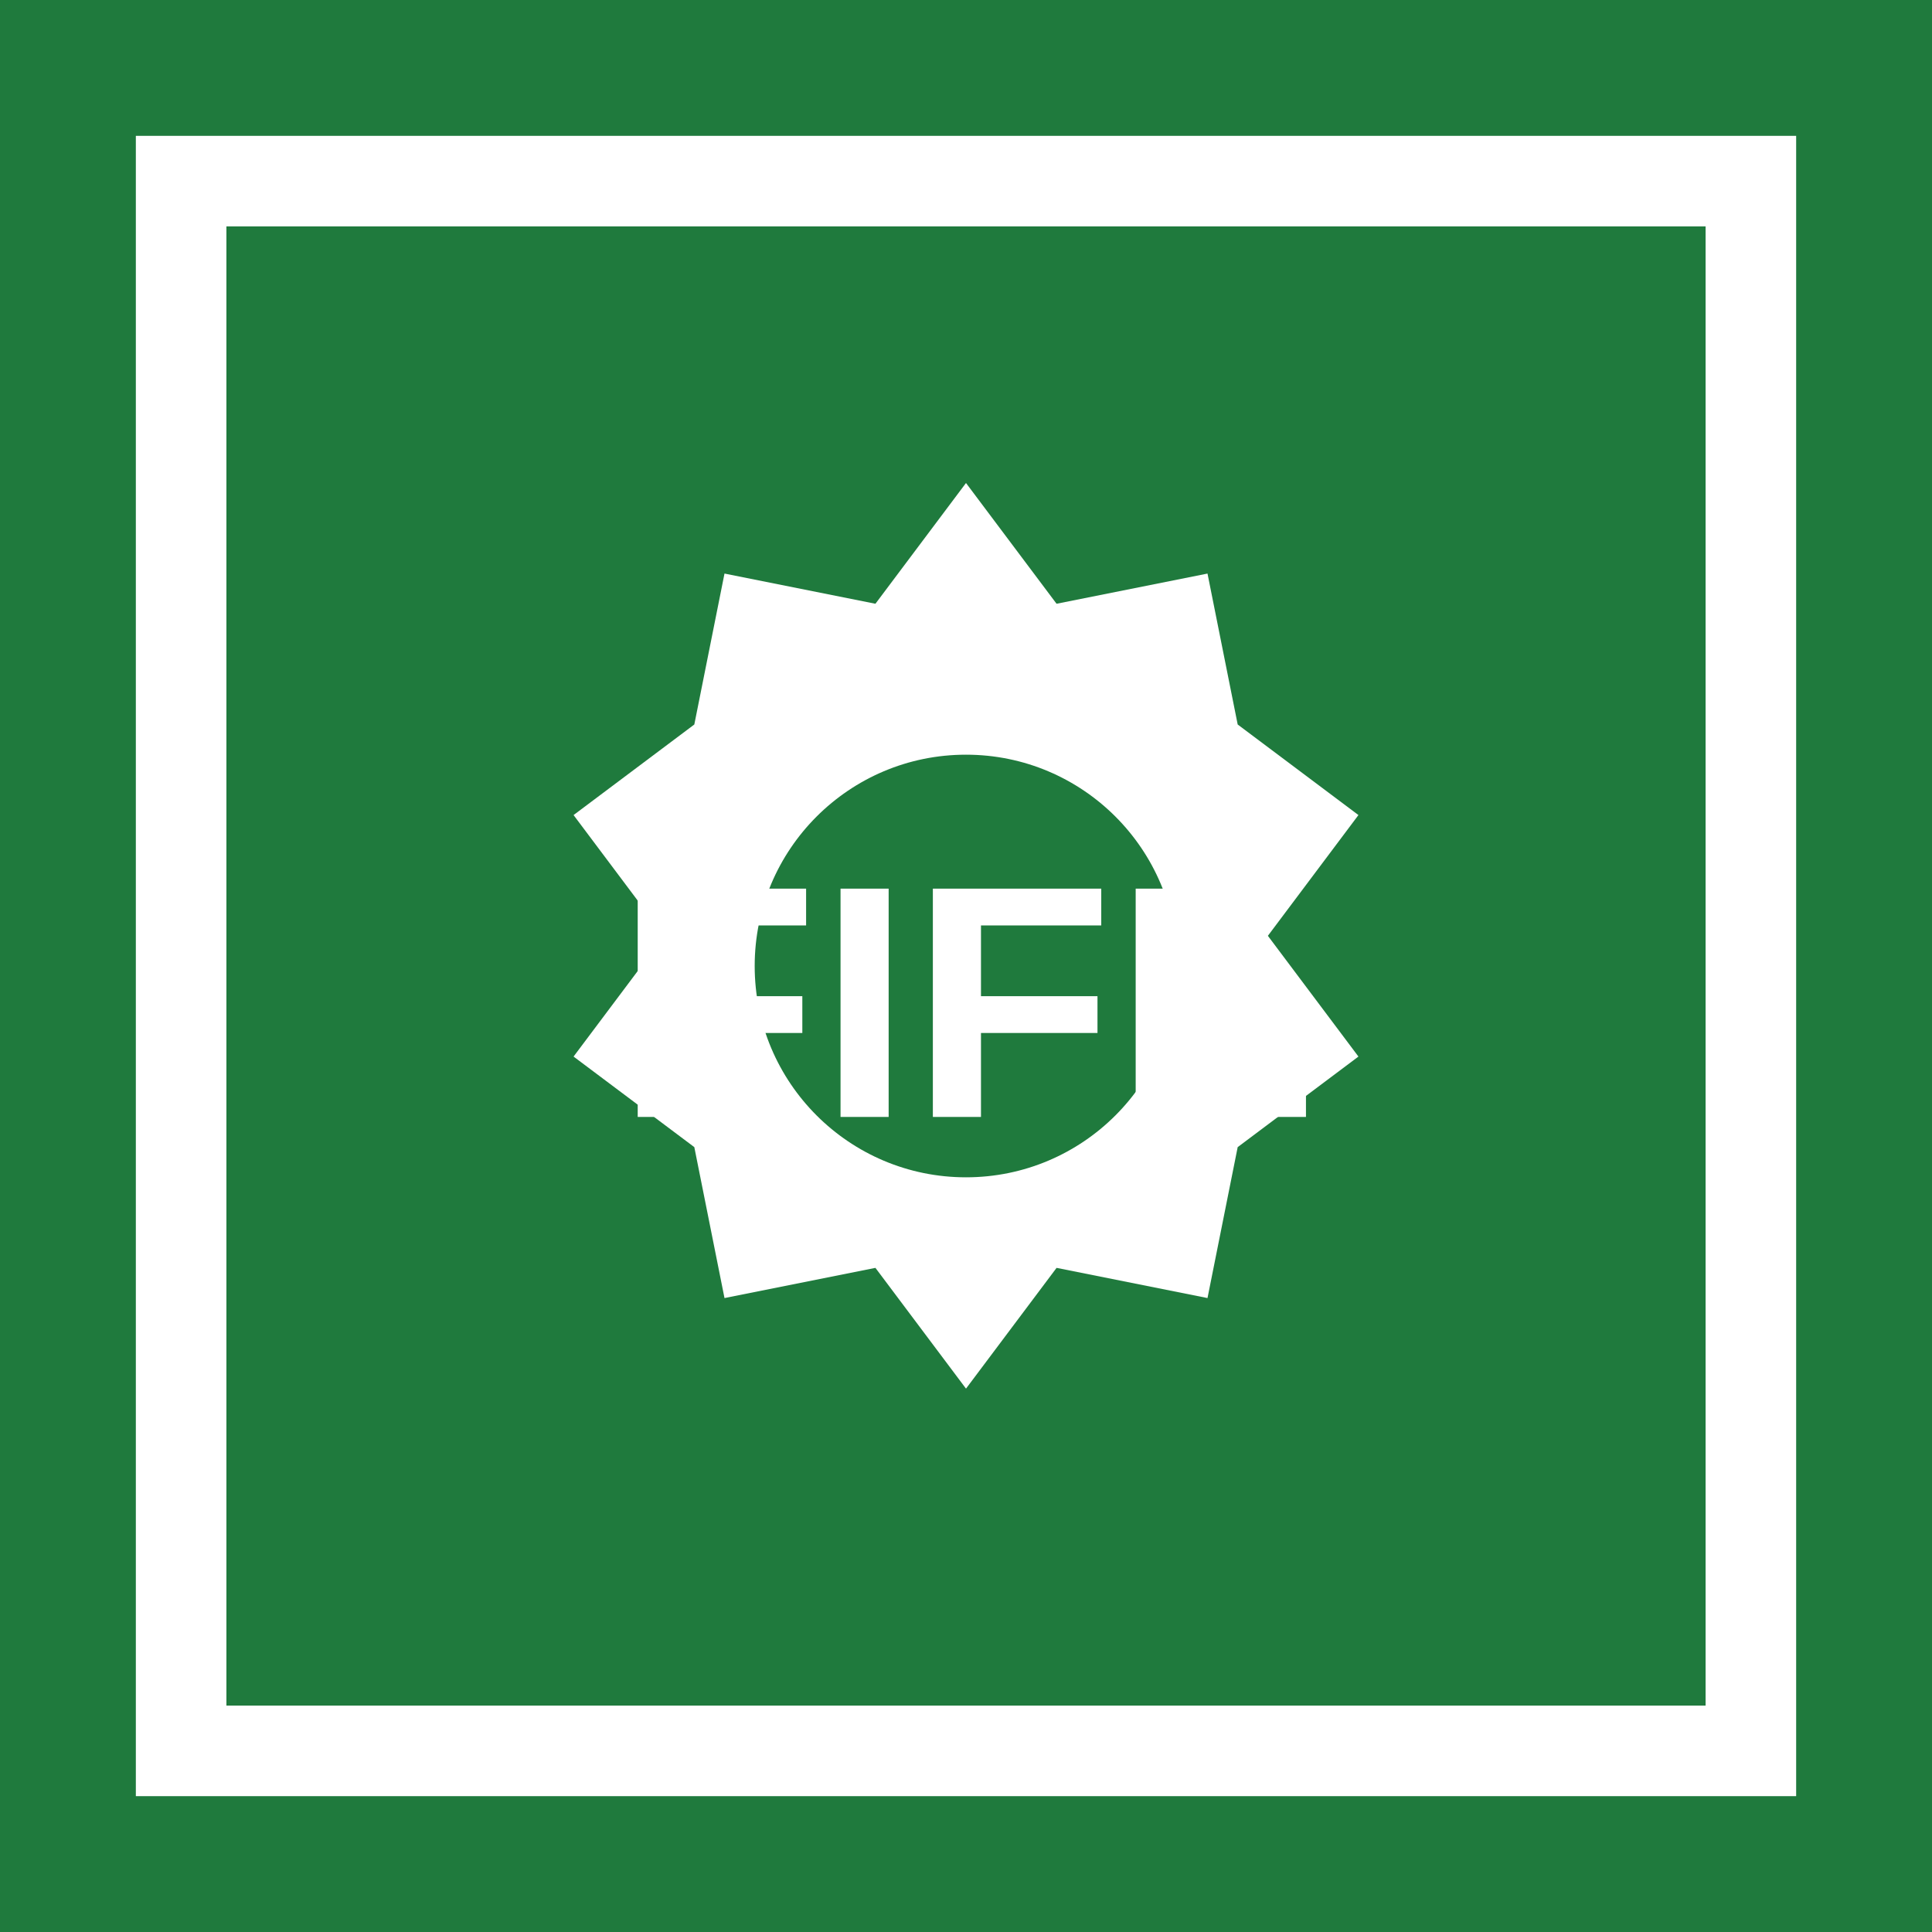
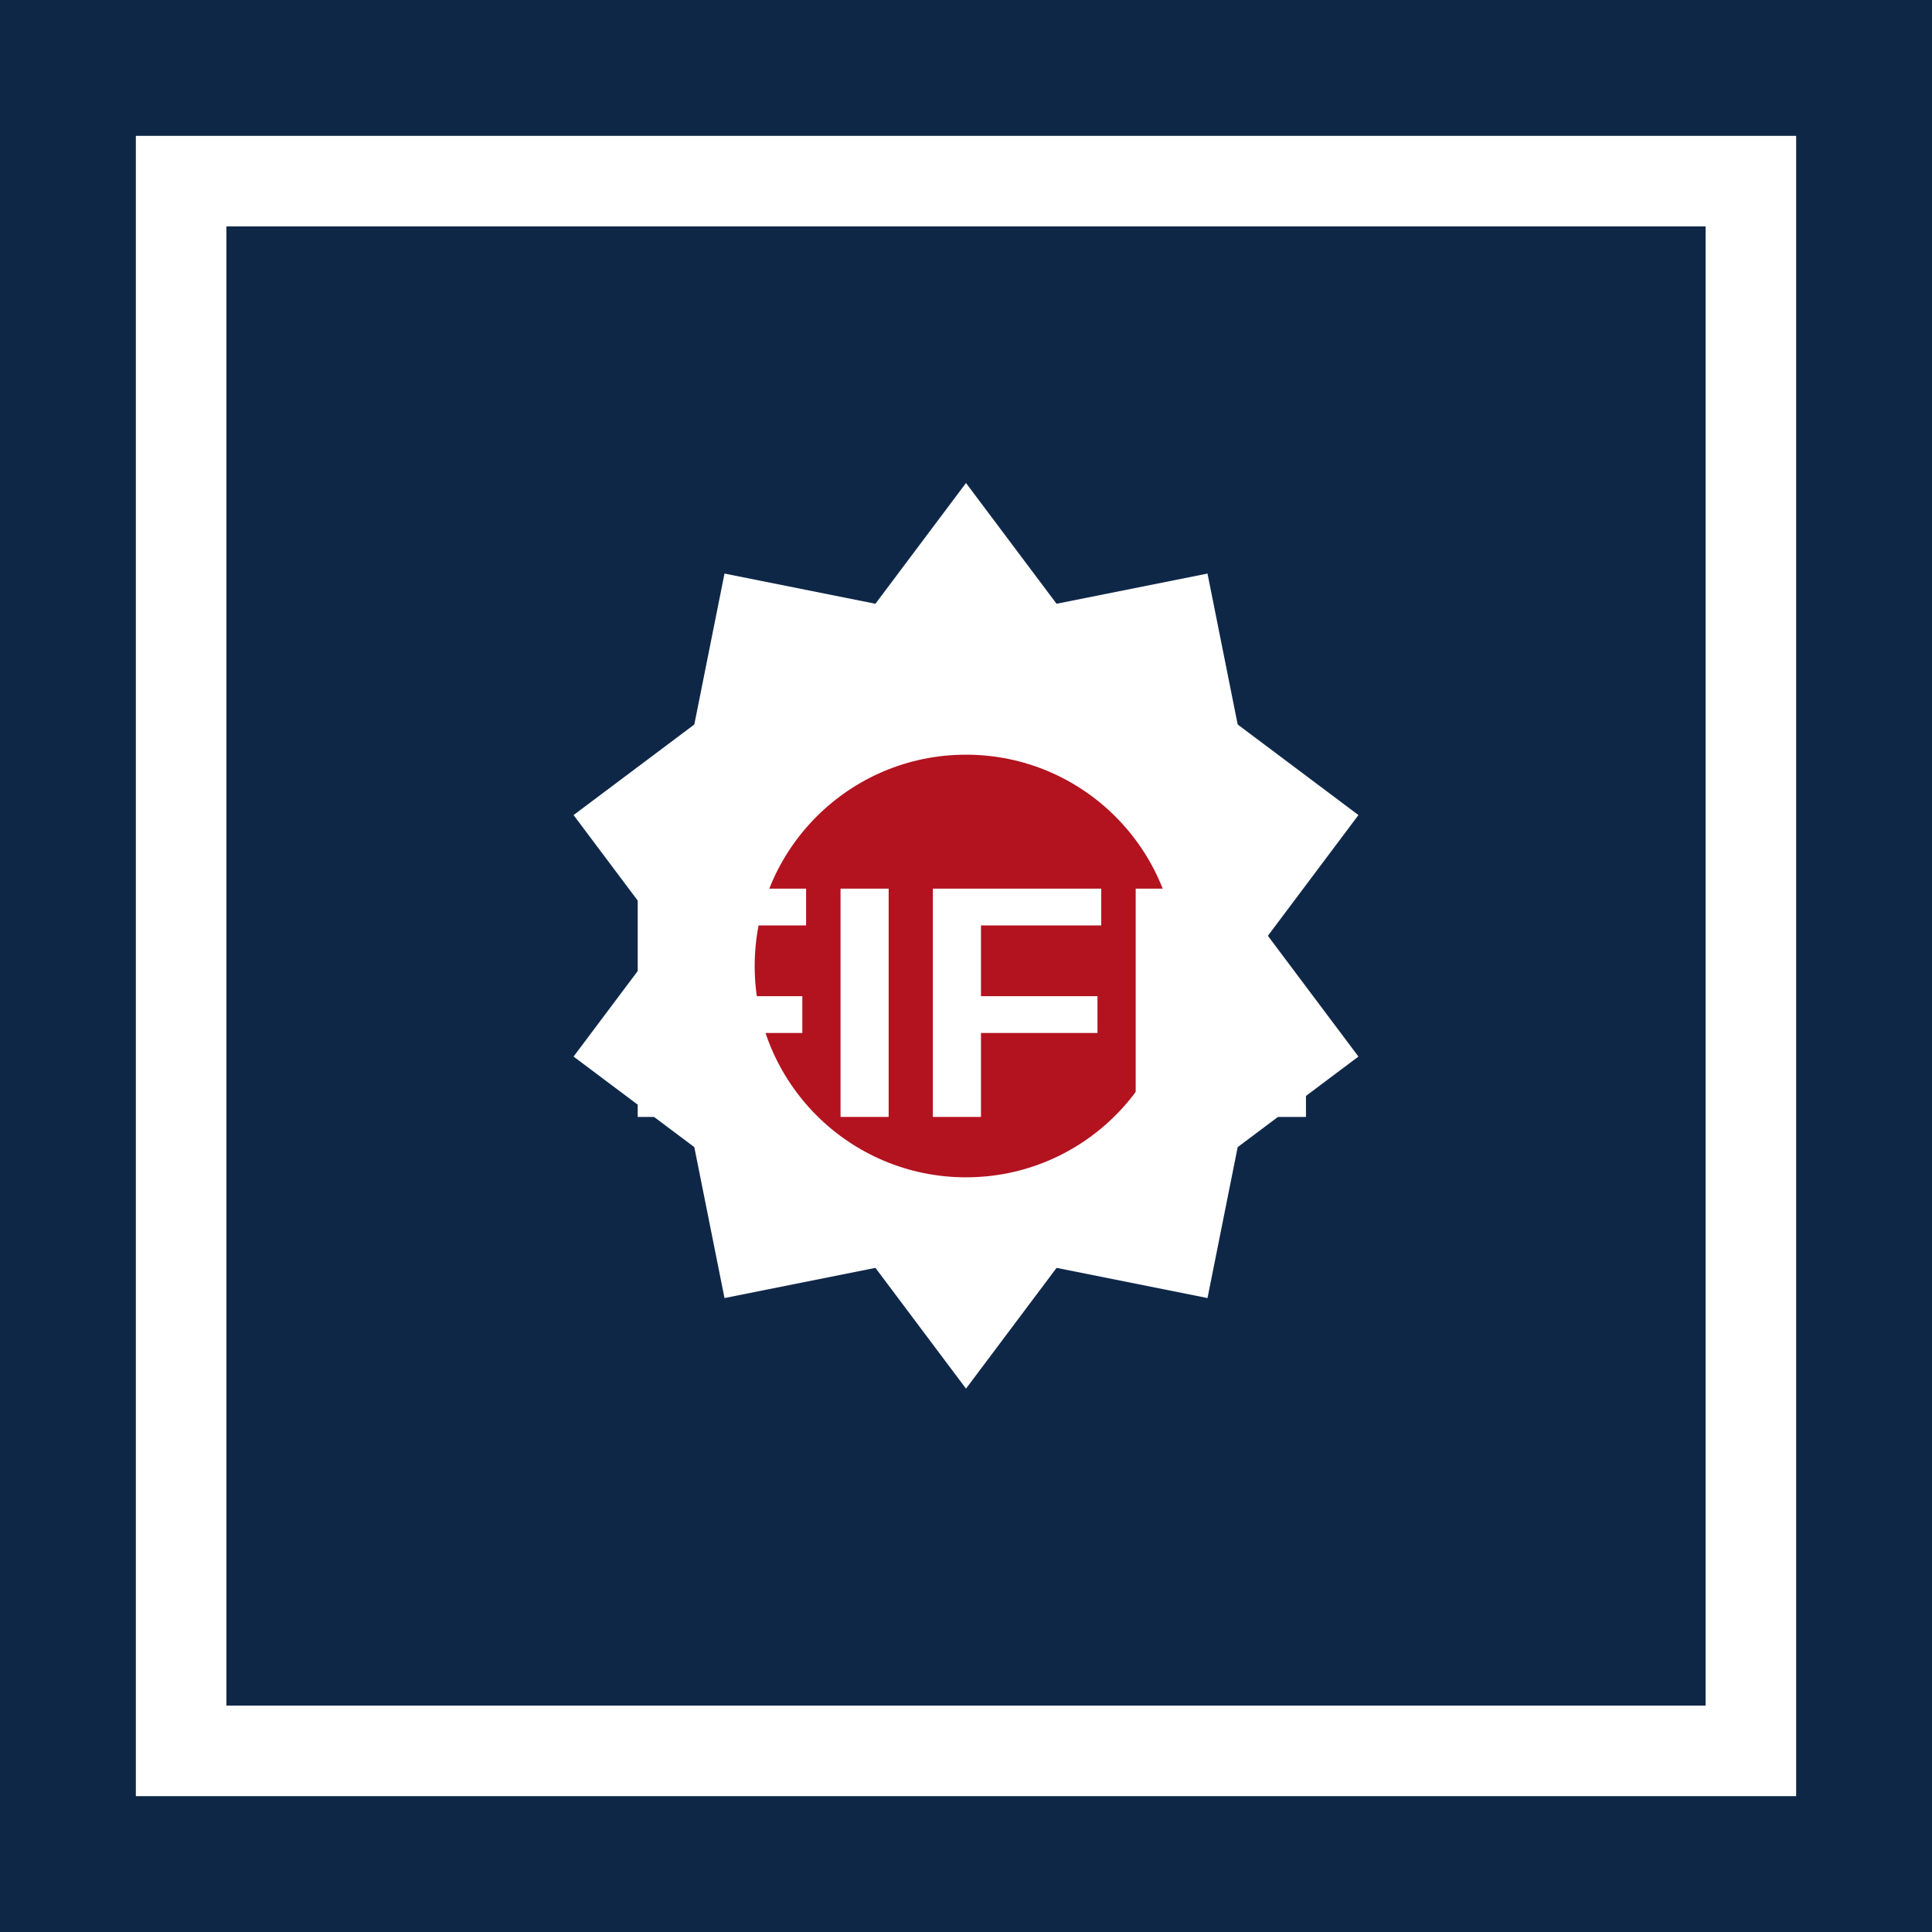
<svg xmlns="http://www.w3.org/2000/svg" viewBox="0 0 64 64" role="img" aria-label="FIFL placeholder logo">
-   <rect width="64" height="64" fill="#1f7a3d" />
+   <rect width="64" height="64" fill="#0f2747" />
  <rect x="6" y="6" width="52" height="52" fill="none" stroke="#ffffff" stroke-width="3" />
  <g fill="#ffffff">
    <path d="M32 16l3 4 5-1 1 5 4 3-3 4 3 4-4 3-1 5-5-1-3 4-3-4-5 1-1-5-4-3 3-4-3-4 4-3 1-5 5 1z" />
-     <circle cx="32" cy="32" r="7" fill="#1f7a3d" />
+     <circle cx="32" cy="32" r="7" fill="#b3121f" />
  </g>
  <text x="32" y="37" font-family="Arial, sans-serif" font-size="11" font-weight="700" text-anchor="middle" fill="#ffffff">FIFL</text>
</svg>
